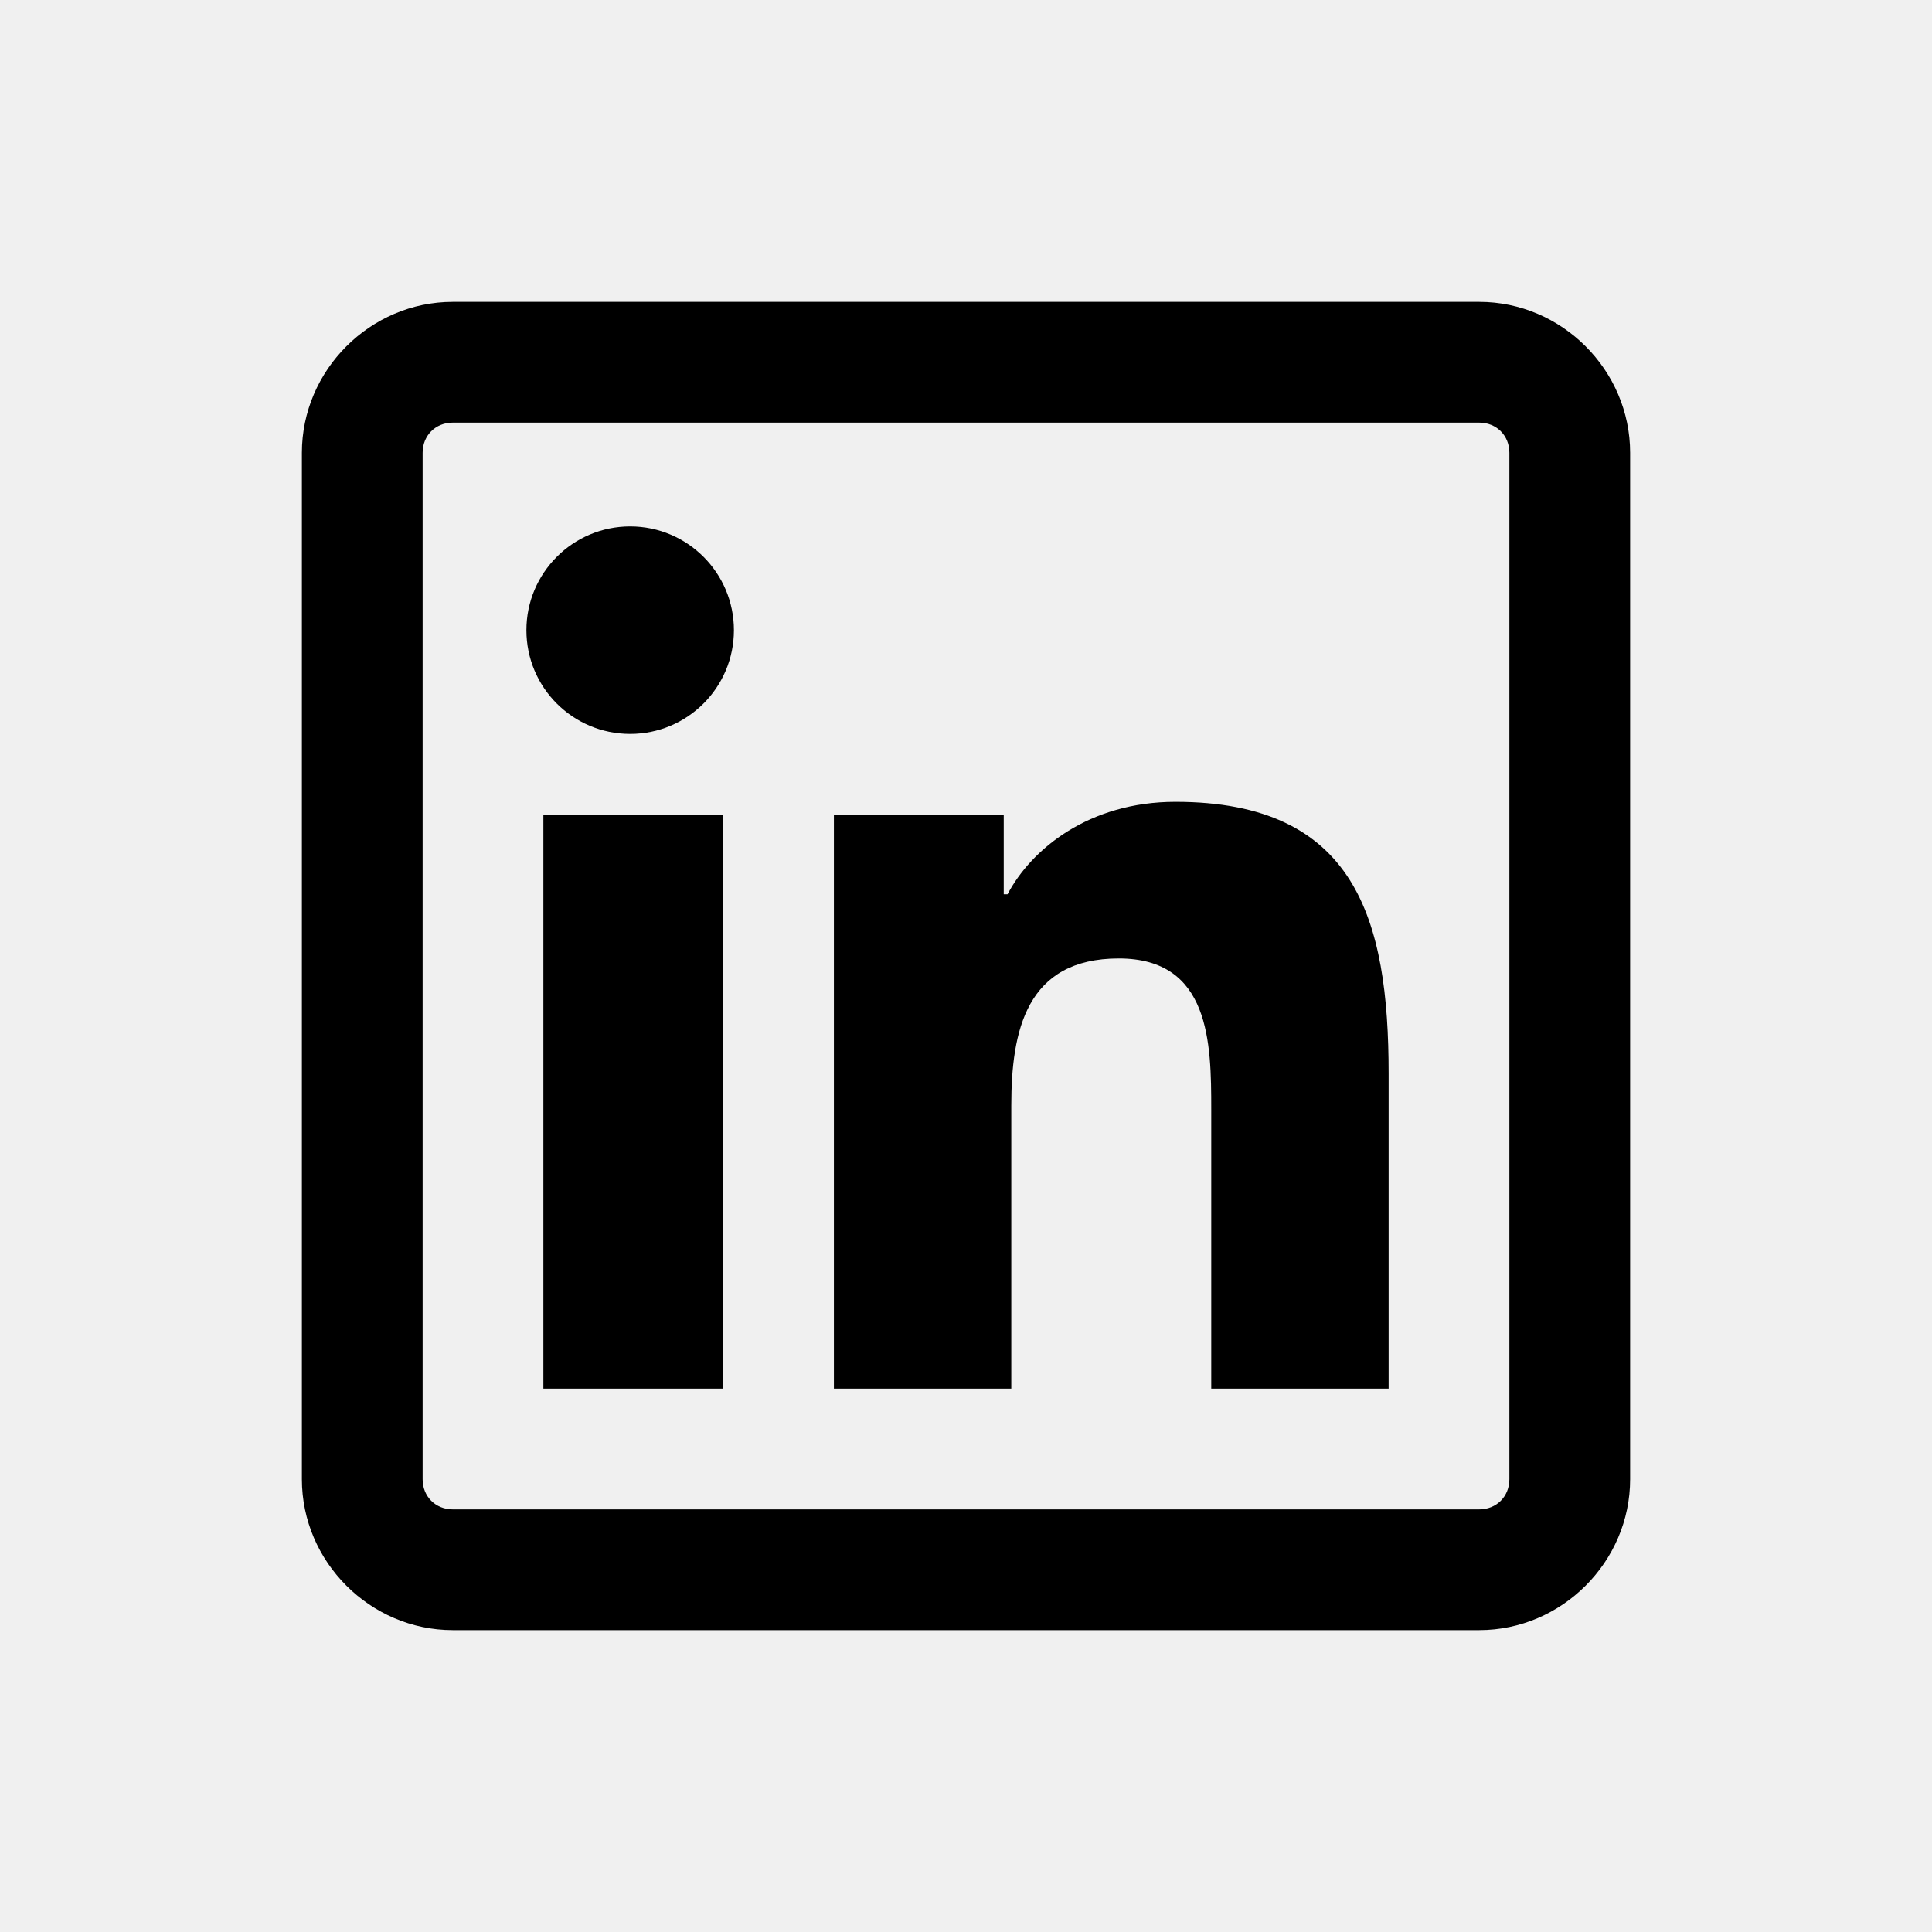
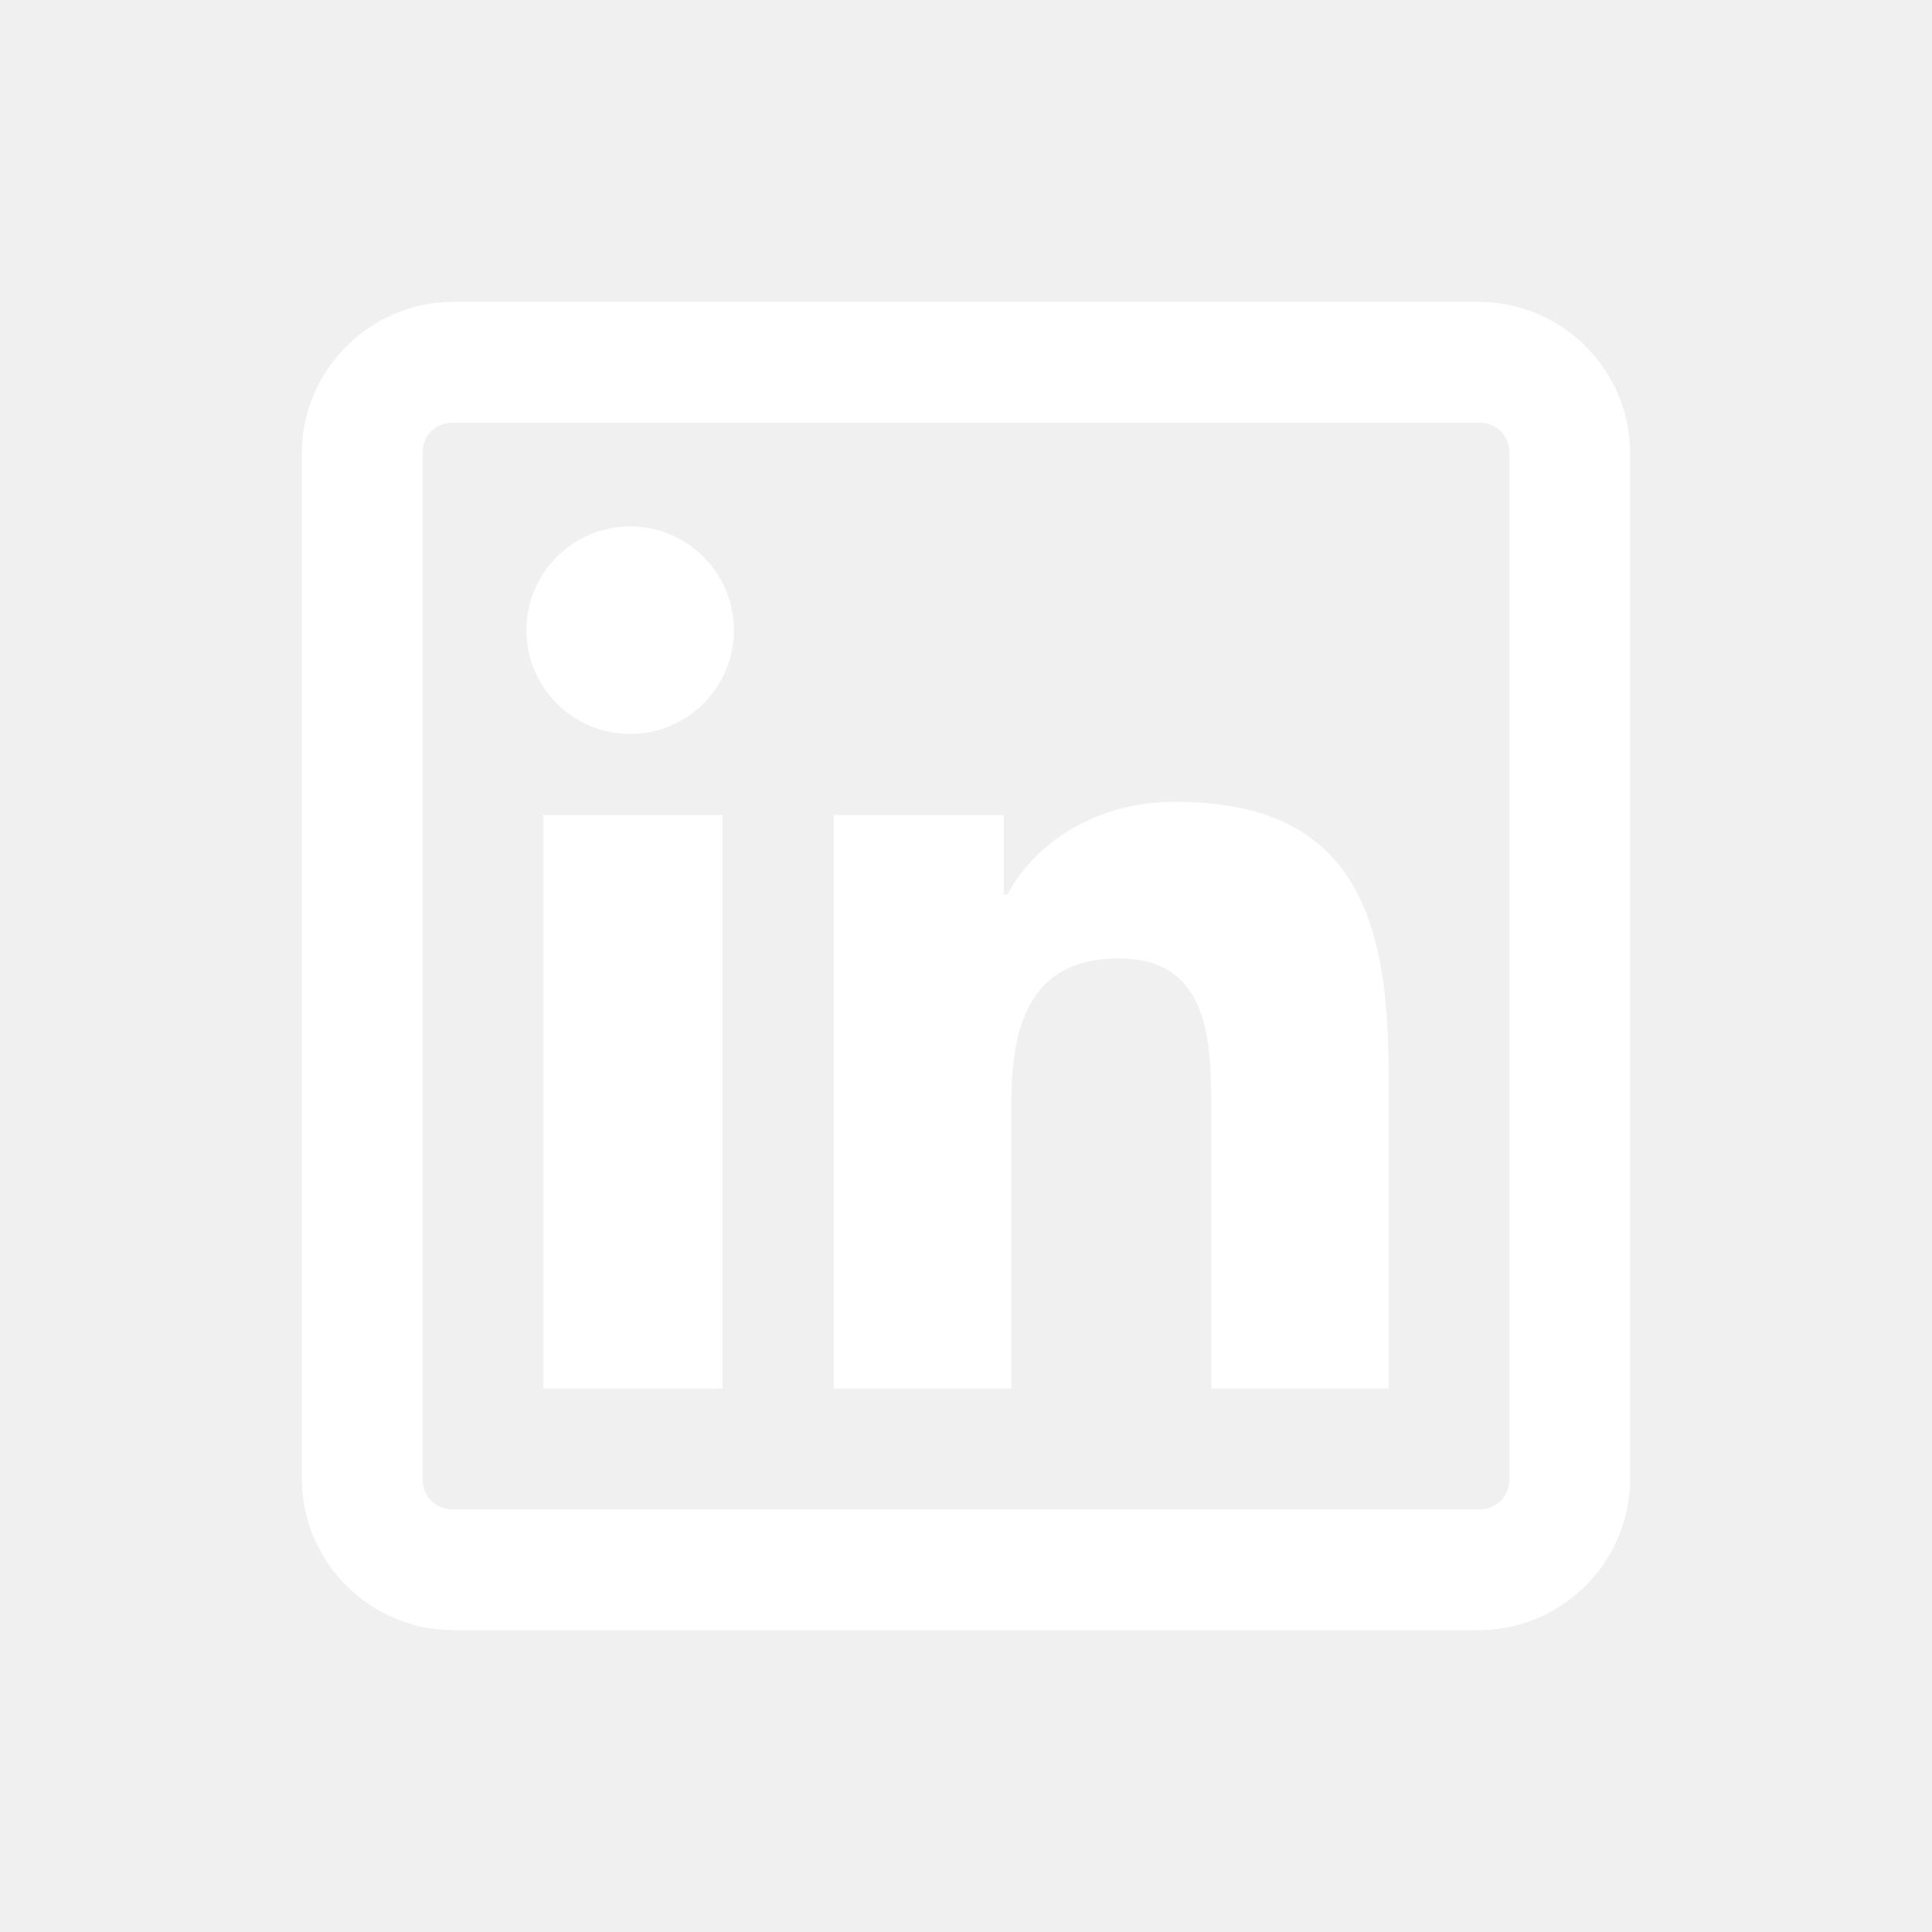
- <svg xmlns="http://www.w3.org/2000/svg" viewBox="0 0 32 32">
+ <svg xmlns="http://www.w3.org/2000/svg" fill="#fff" viewBox="0 0 32 32">
  <path d="M 7.5 5 C 6.131 5 5 6.131 5 7.5 L 5 24.5 C 5 25.869 6.131 27 7.5 27 L 24.5 27 C 25.869 27 27 25.869 27 24.5 L 27 7.5 C 27 6.131 25.869 5 24.5 5 L 7.5 5 z M 7.5 7 L 24.5 7 C 24.787 7 25 7.213 25 7.5 L 25 24.5 C 25 24.787 24.787 25 24.5 25 L 7.5 25 C 7.213 25 7 24.787 7 24.5 L 7 7.5 C 7 7.213 7.213 7 7.5 7 z M 10.438 8.719 C 9.488 8.719 8.719 9.489 8.719 10.438 C 8.719 11.386 9.486 12.156 10.438 12.156 C 11.386 12.156 12.156 11.386 12.156 10.438 C 12.156 9.489 11.386 8.719 10.438 8.719 z M 19.469 13.281 C 18.034 13.281 17.081 14.066 16.688 14.812 L 16.625 14.812 L 16.625 13.5 L 13.812 13.5 L 13.812 23 L 16.75 23 L 16.75 18.312 C 16.75 17.075 16.996 15.875 18.531 15.875 C 20.044 15.875 20.062 17.274 20.062 18.375 L 20.062 23 L 23 23 L 23 17.781 C 23 15.225 22.456 13.281 19.469 13.281 z M 9 13.5 L 9 23 L 11.969 23 L 11.969 13.5 L 9 13.5 z" />
</svg>
